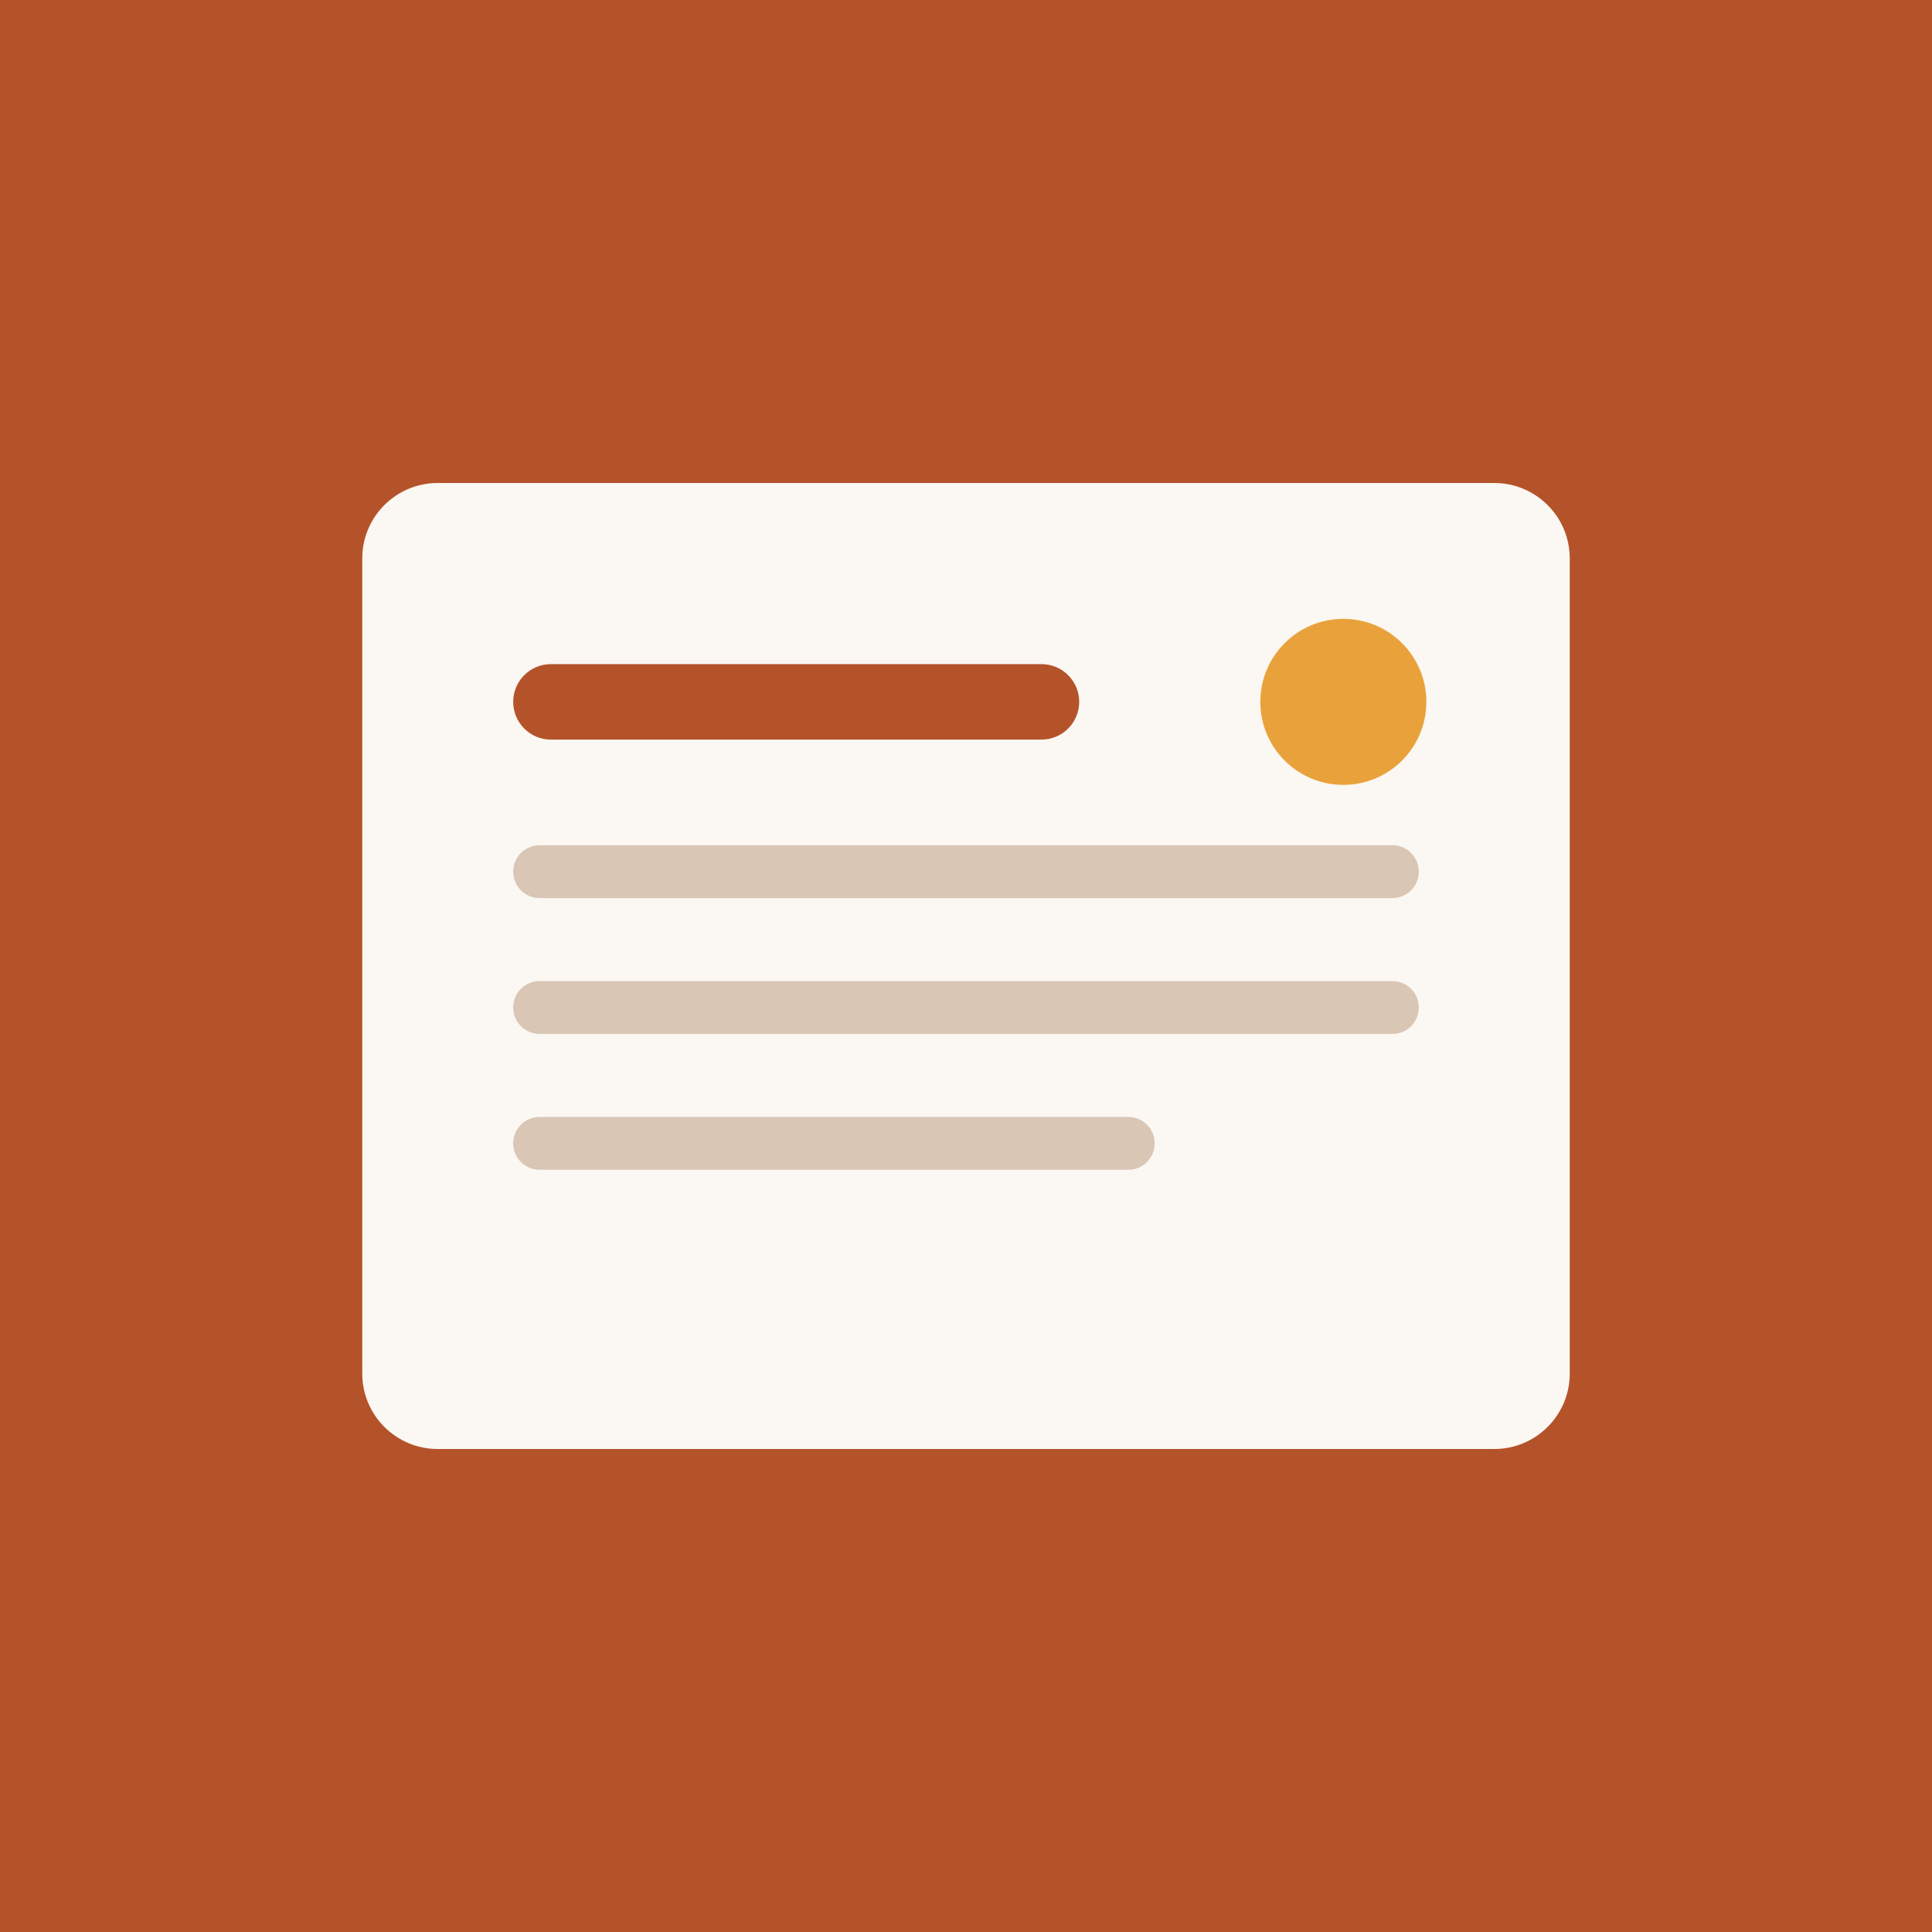
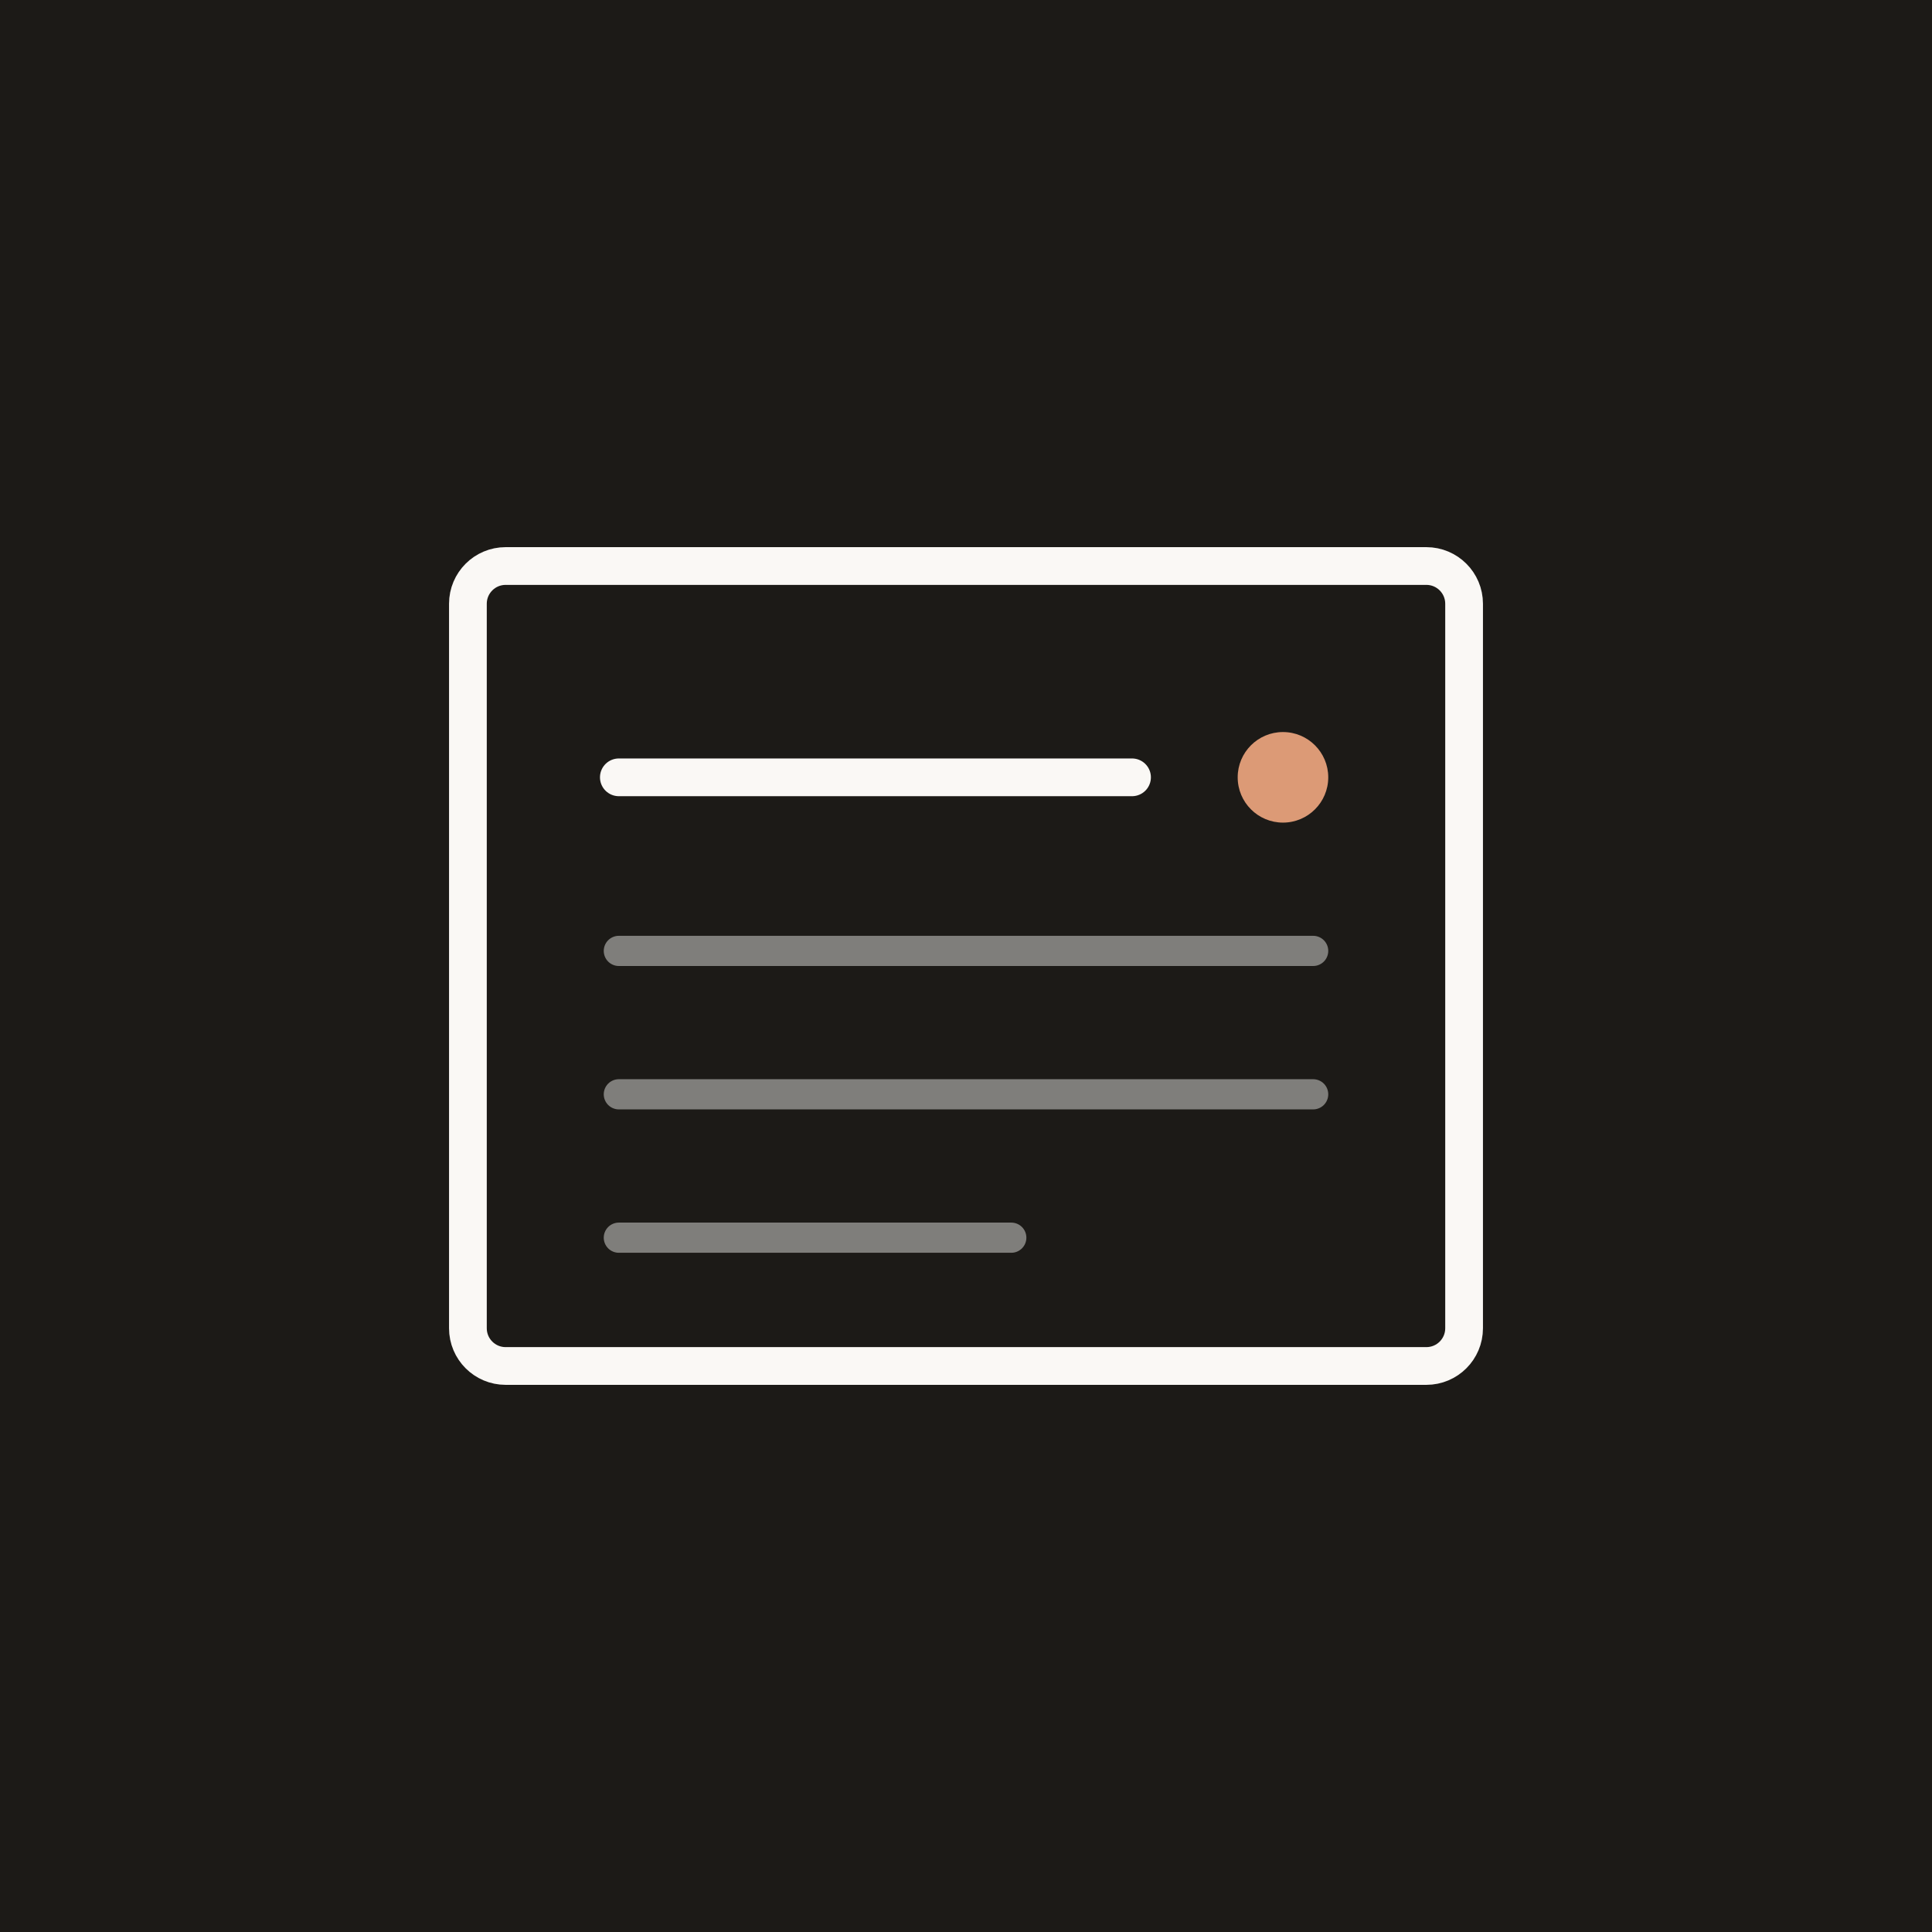
<svg xmlns="http://www.w3.org/2000/svg" viewBox="0 0 512 512">
-   <rect width="512" height="512" rx="0" fill="#b4532a" />
-   <rect x="96" y="128" width="320" height="256" rx="20" fill="#fbf7f2" />
-   <rect x="136" y="176" width="150" height="20" rx="10" fill="#b4532a" />
-   <rect x="136" y="224" width="240" height="14" rx="7" fill="#d9c6b5" />
-   <rect x="136" y="260" width="240" height="14" rx="7" fill="#d9c6b5" />
-   <rect x="136" y="296" width="170" height="14" rx="7" fill="#d9c6b5" />
-   <circle cx="356" cy="186" r="22" fill="#e9a23b" />
+   <rect width="512" height="512" fill="#1c1a17" />
+   <rect x="124" y="150" width="264" height="212" rx="10" fill="none" stroke="#faf8f5" stroke-width="10" />
+   <line x1="164" y1="206" x2="300" y2="206" stroke="#faf8f5" stroke-width="10" stroke-linecap="round" />
+   <line x1="164" y1="252" x2="348" y2="252" stroke="#faf8f5" stroke-opacity="0.45" stroke-width="8" stroke-linecap="round" />
+   <line x1="164" y1="290" x2="348" y2="290" stroke="#faf8f5" stroke-opacity="0.45" stroke-width="8" stroke-linecap="round" />
+   <line x1="164" y1="328" x2="268" y2="328" stroke="#faf8f5" stroke-opacity="0.45" stroke-width="8" stroke-linecap="round" />
+   <circle cx="340" cy="206" r="12" fill="#dc9a76" />
</svg>
